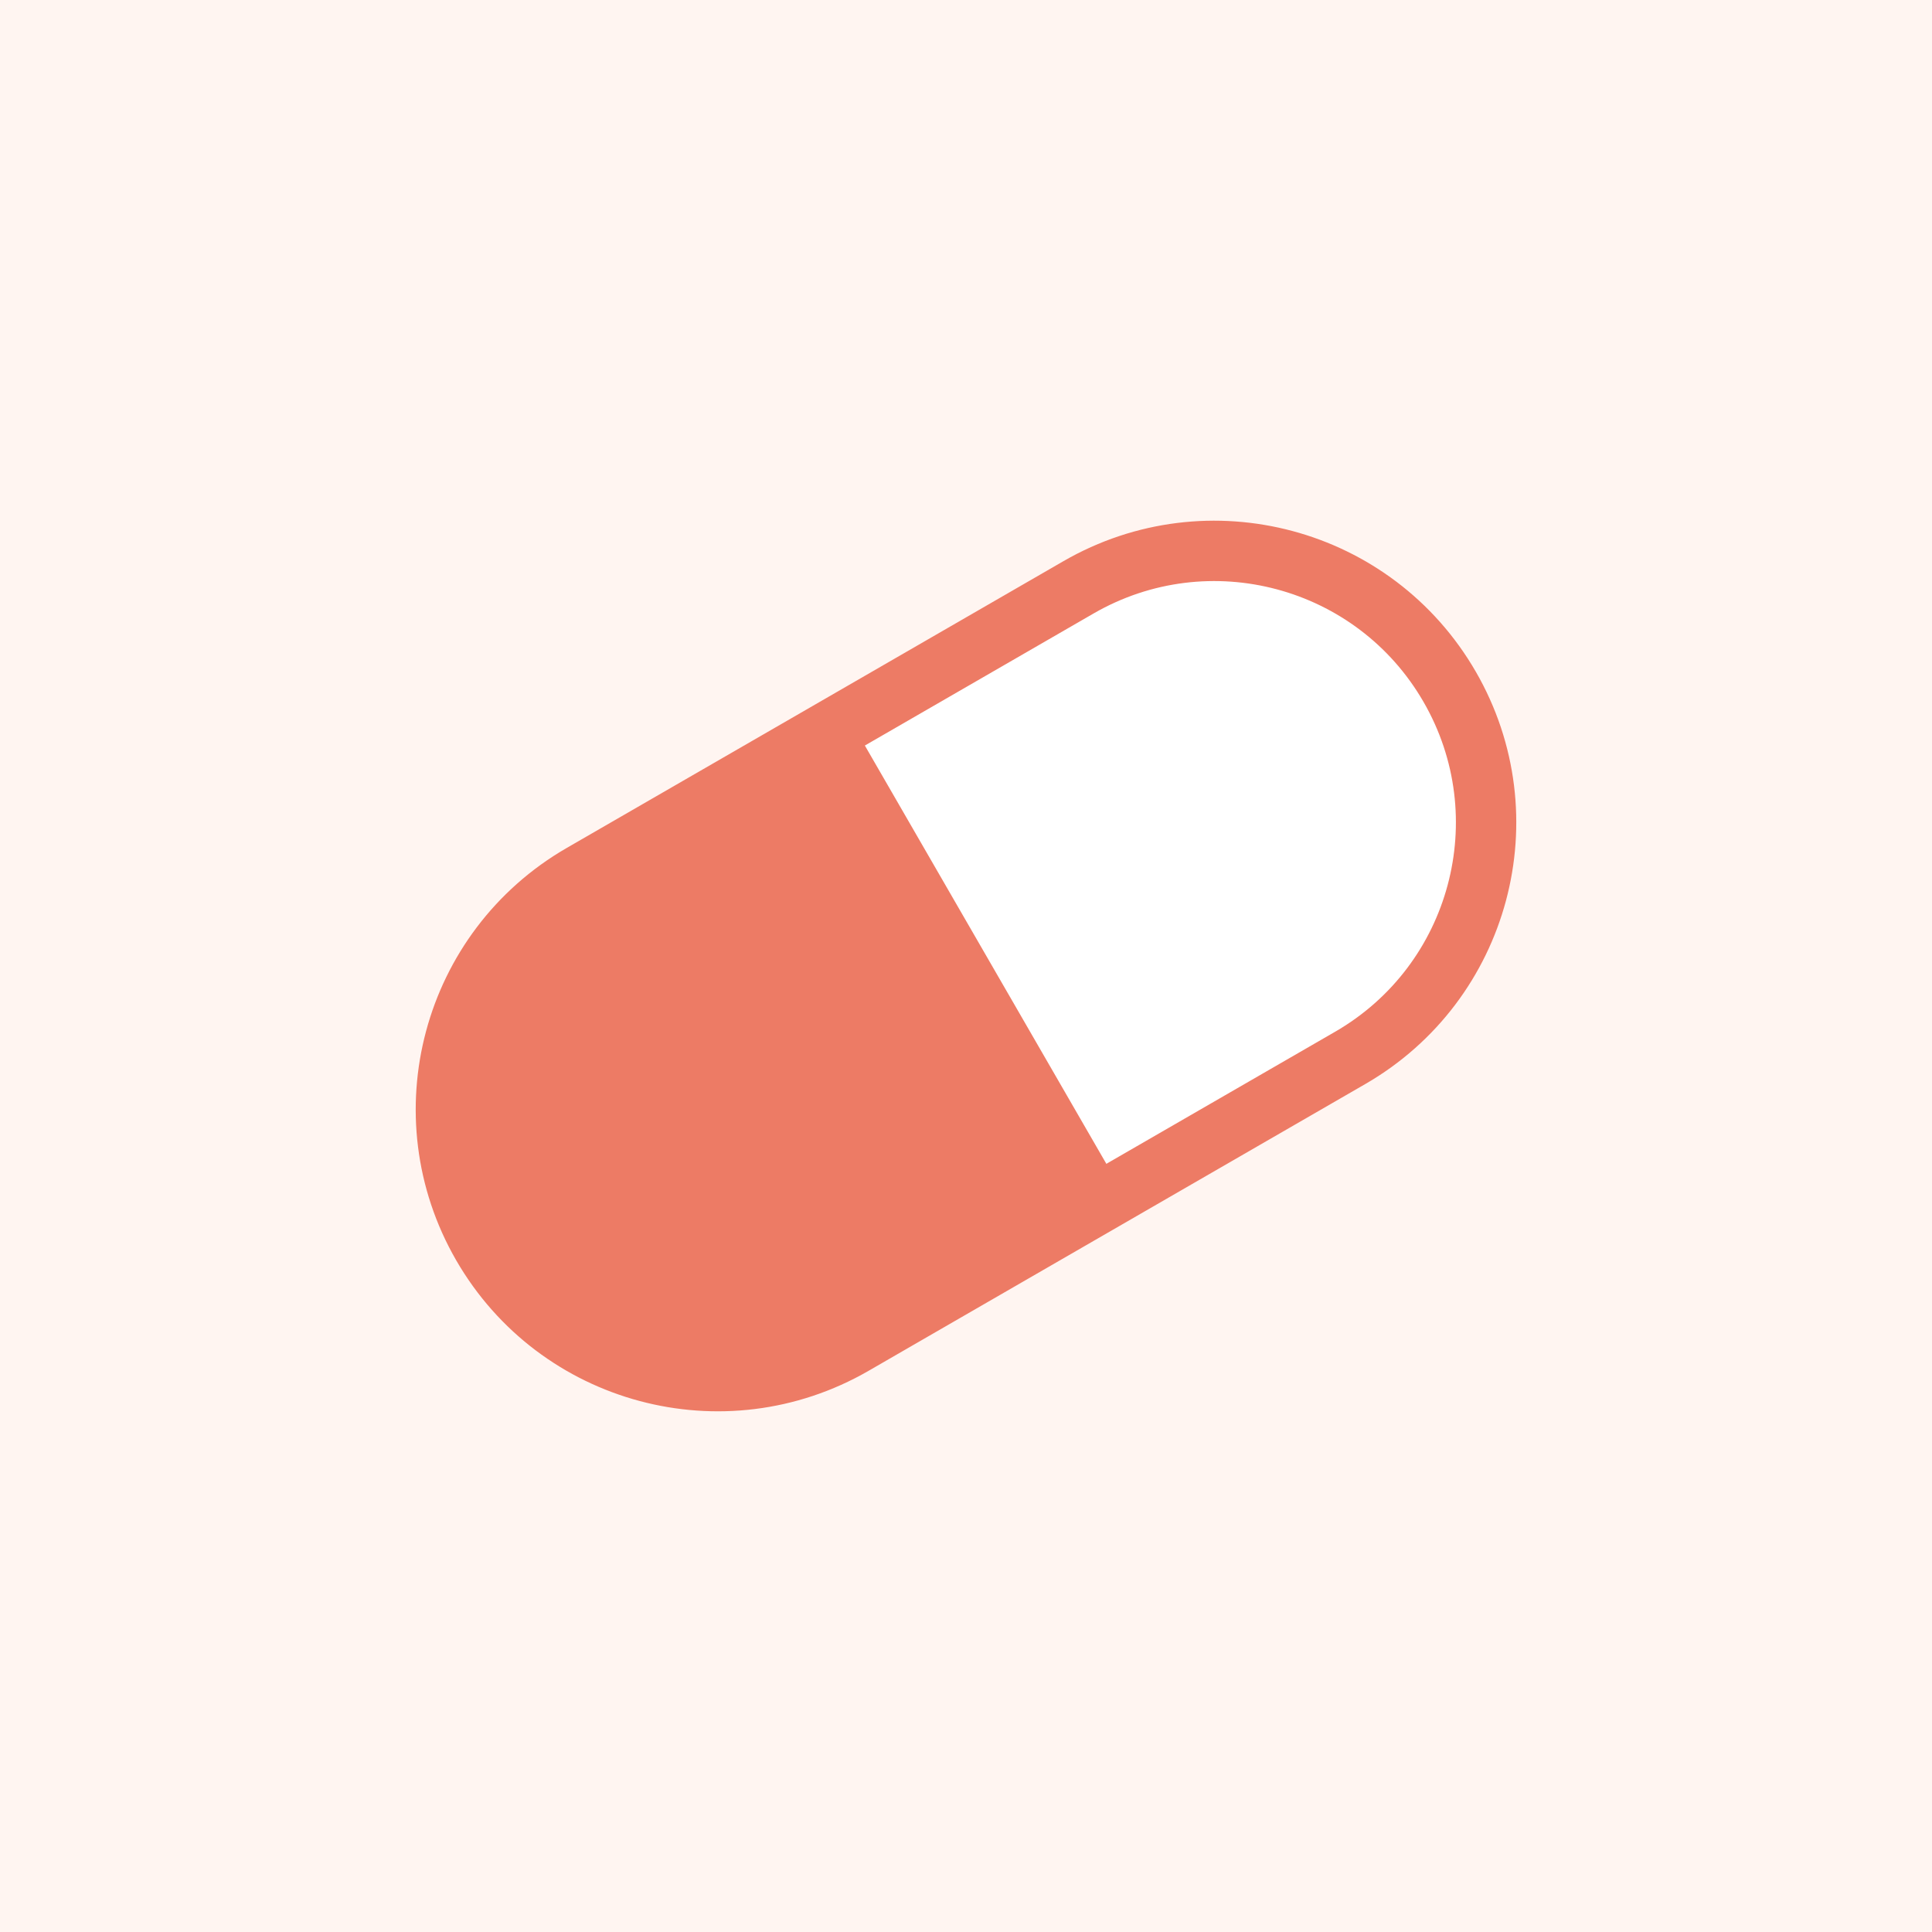
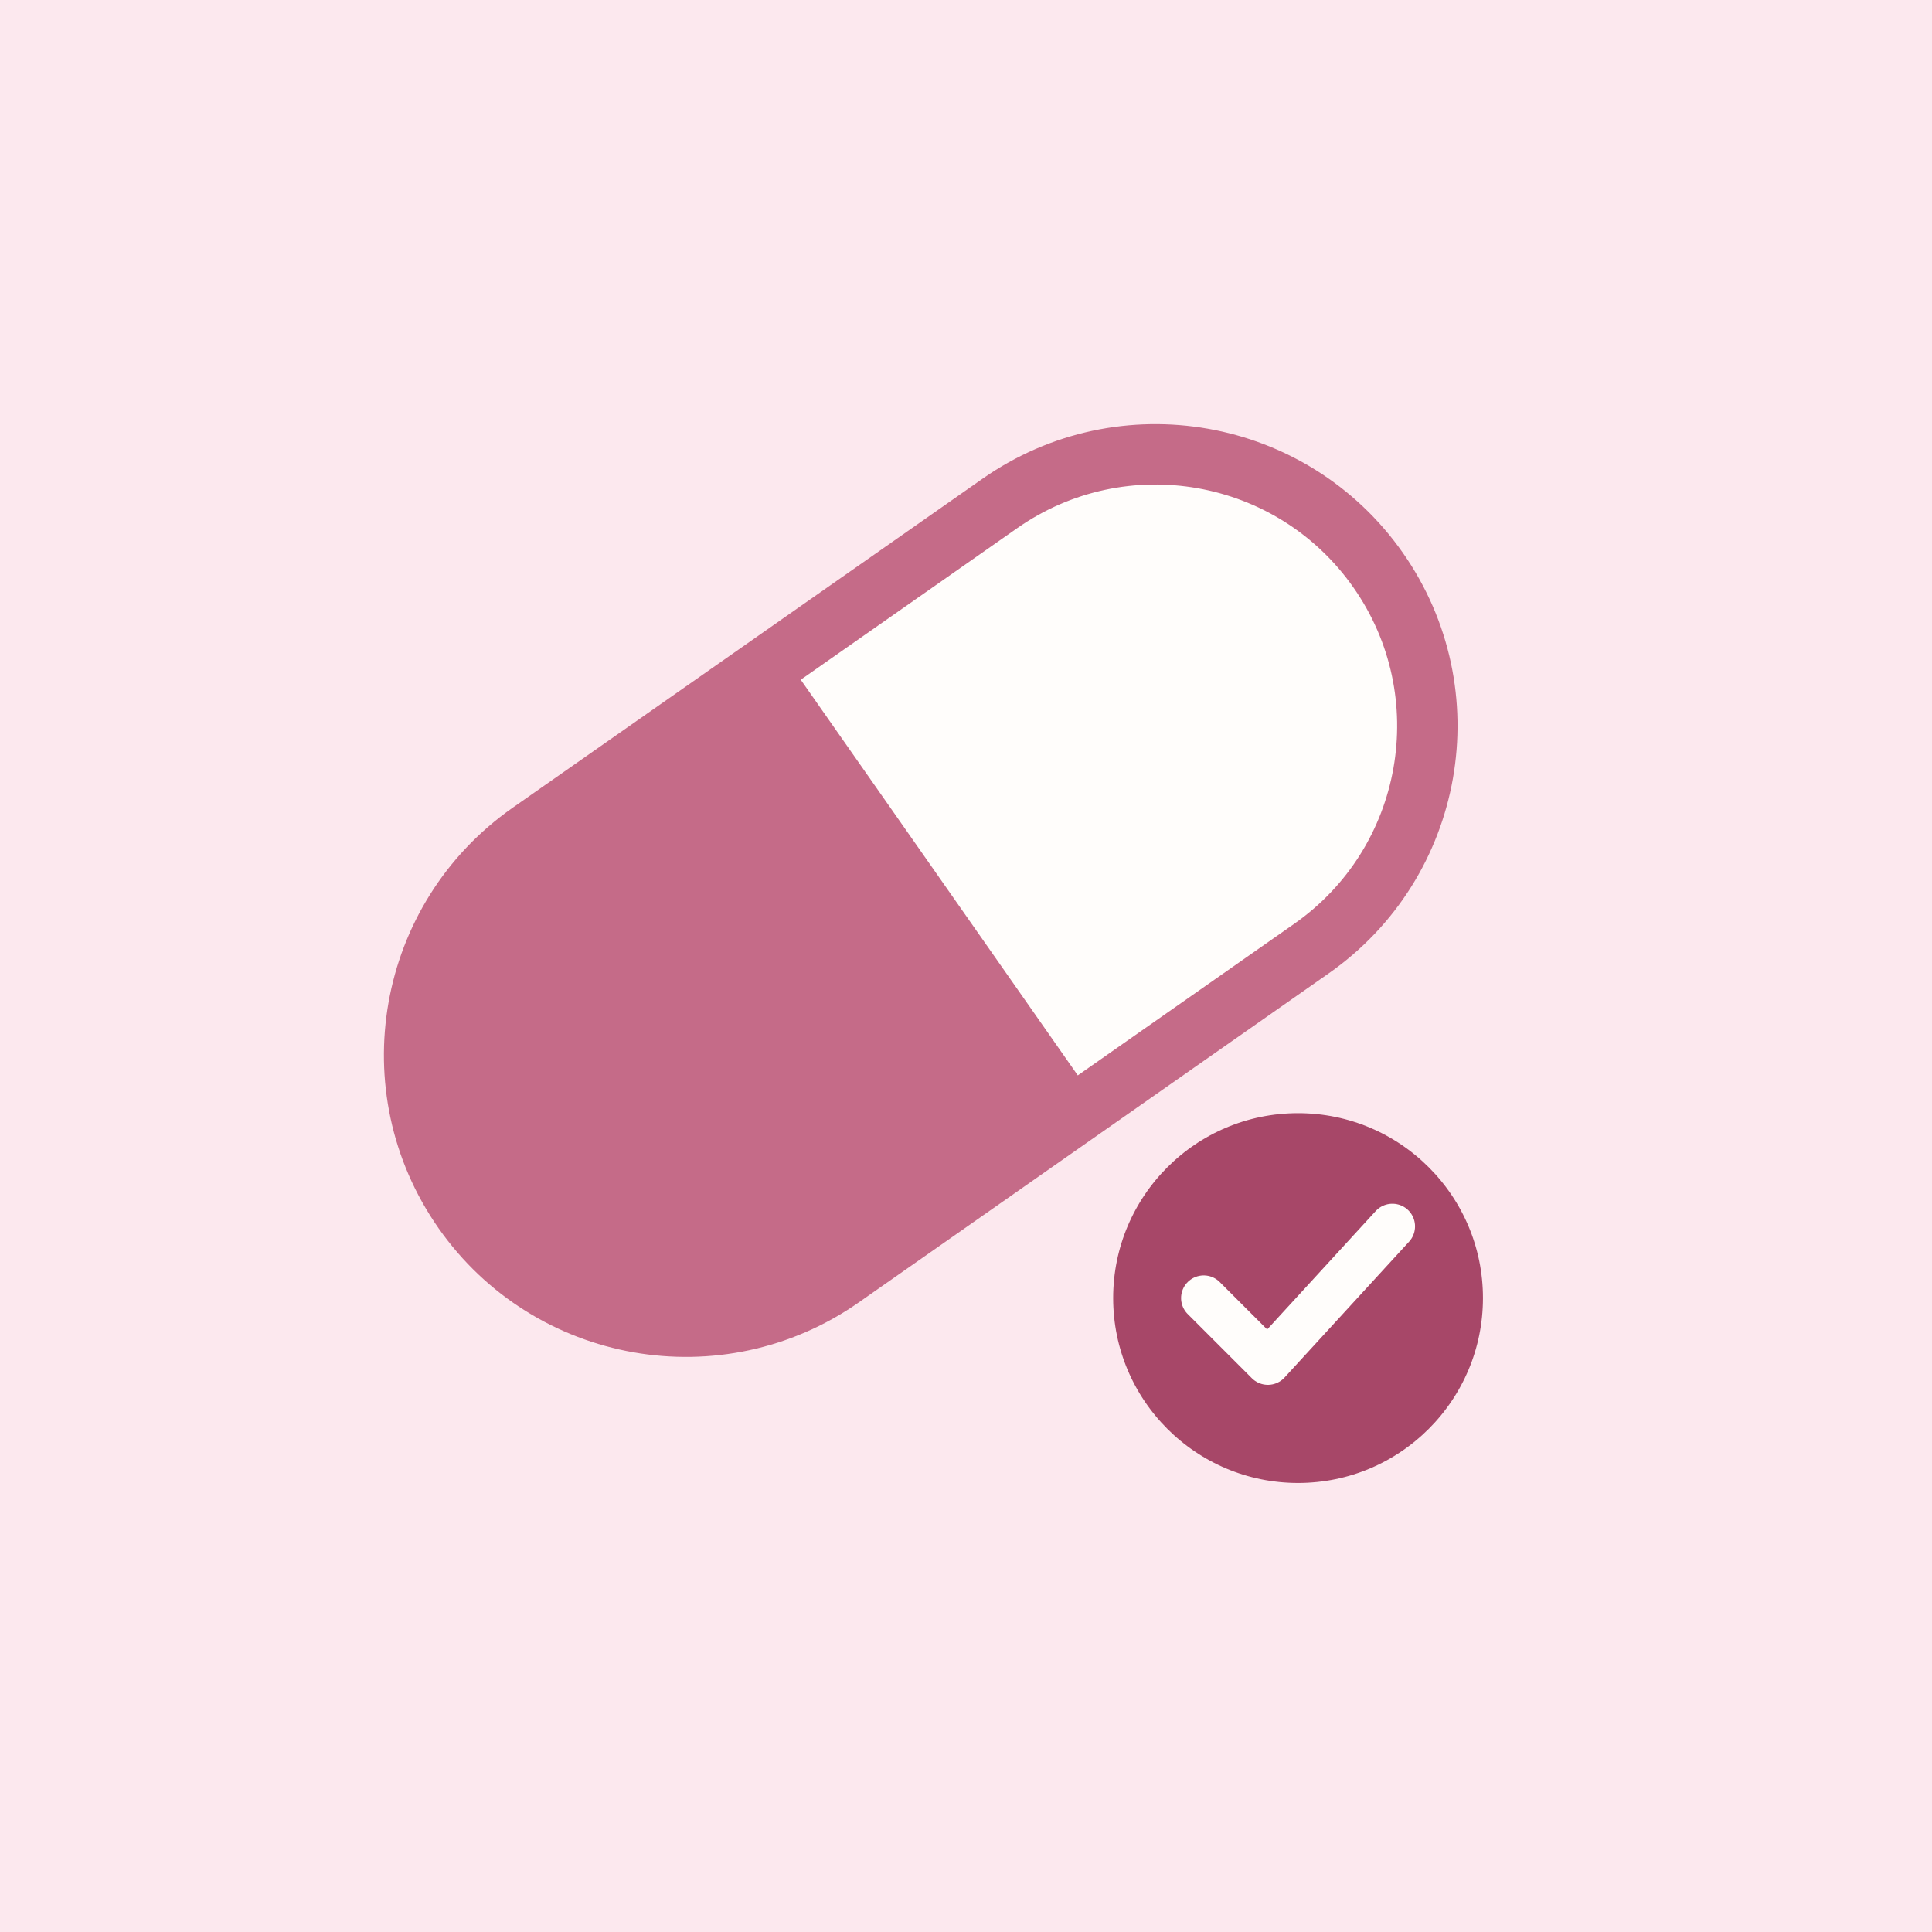
<svg xmlns="http://www.w3.org/2000/svg" width="512" height="512" viewBox="0 0 512 512">
-   <rect width="512" height="512" fill="#fff5f1" />
-   <g transform="translate(256 256) rotate(-30)">
-     <rect x="-148" y="-72" width="296" height="144" rx="72" fill="#fff" stroke="#ed7b65" stroke-width="16" />
-     <path d="M0-72h-76a72 72 0 0 0 0 144H0Z" fill="#ed7b65" />
-     <path d="M0-68v136" stroke="#ed7b65" stroke-width="12" />
+   <rect width="512" height="512" fill="#fce8ee" />
+   <g transform="translate(244 236) rotate(-35)">
+     <rect x="-148" y="-72" width="296" height="144" rx="72" fill="#fffdfb" stroke="#c56b88" stroke-width="16" />
+     <path d="M0-72h-76a72 72 0 0 0 0 144H0Z" fill="#c56b88" />
+     <path d="M0-68v136" stroke="#c56b88" stroke-width="12" />
  </g>
+   <circle cx="344" cy="344" r="54" fill="#a74768" stroke="#fce8ee" stroke-width="10" />
+   <path d="m319 344 17 17 33-36" fill="none" stroke="#fffdfb" stroke-width="12" stroke-linecap="round" stroke-linejoin="round" />
</svg>
